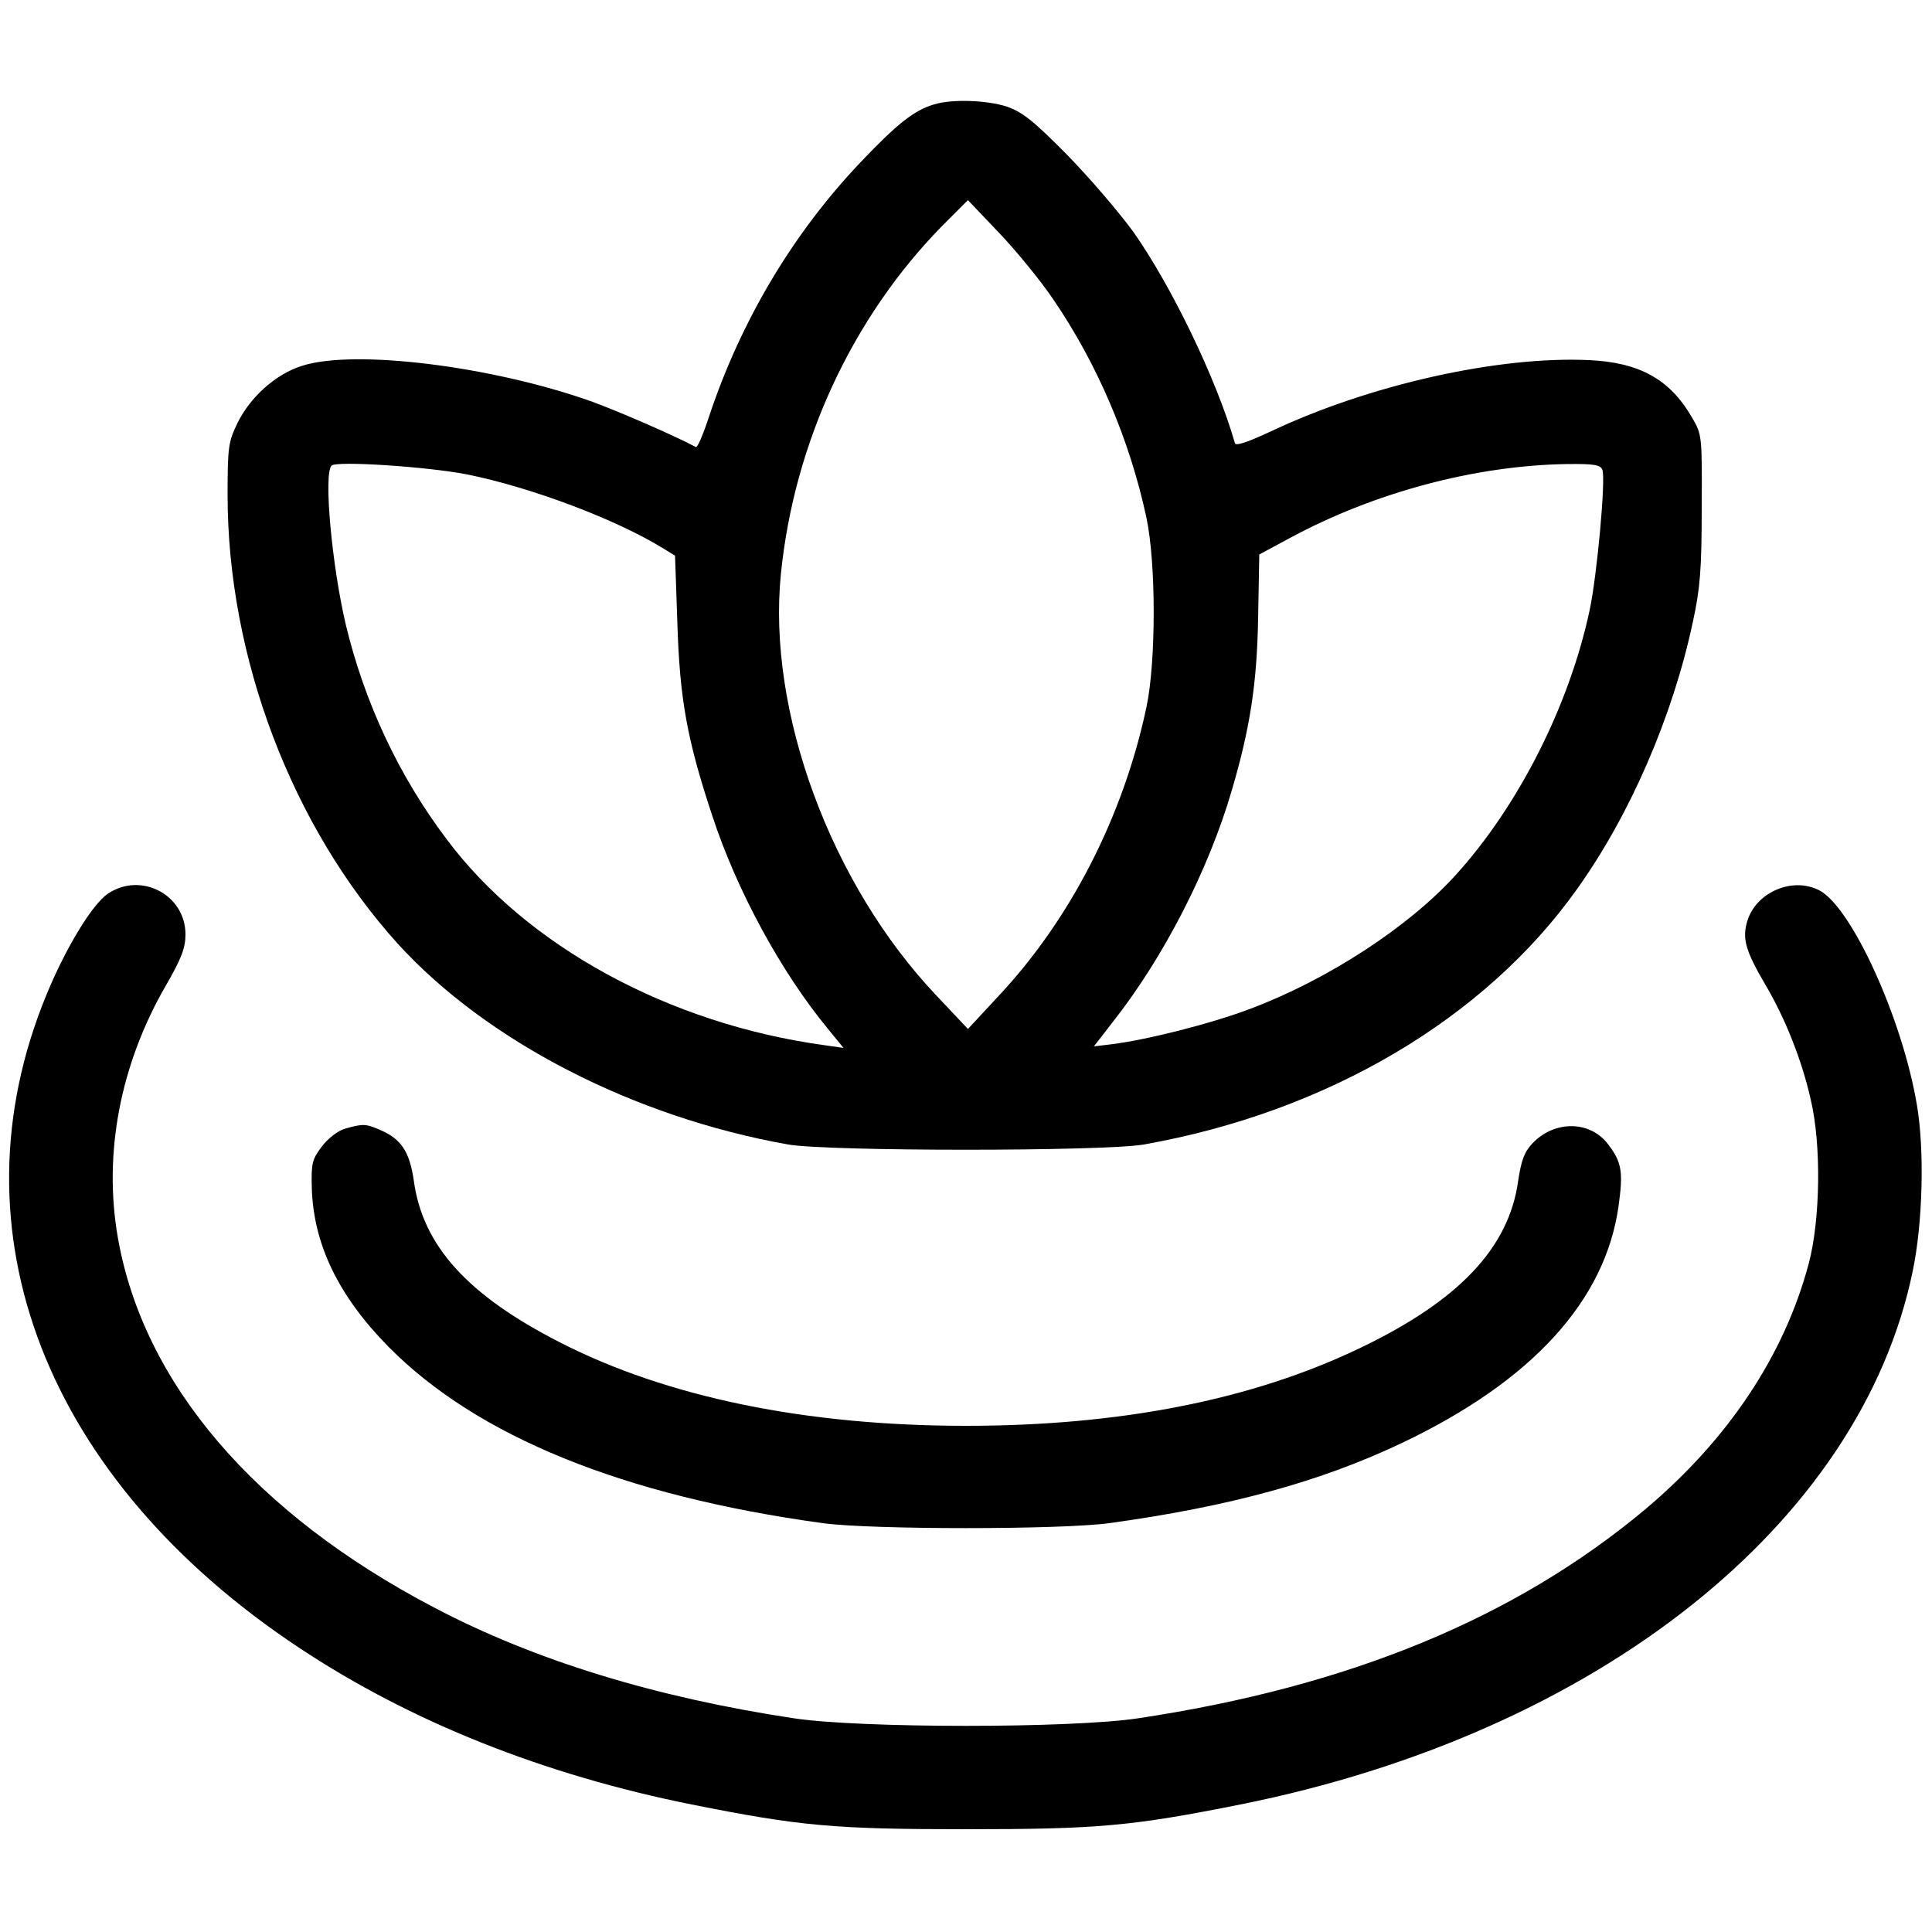
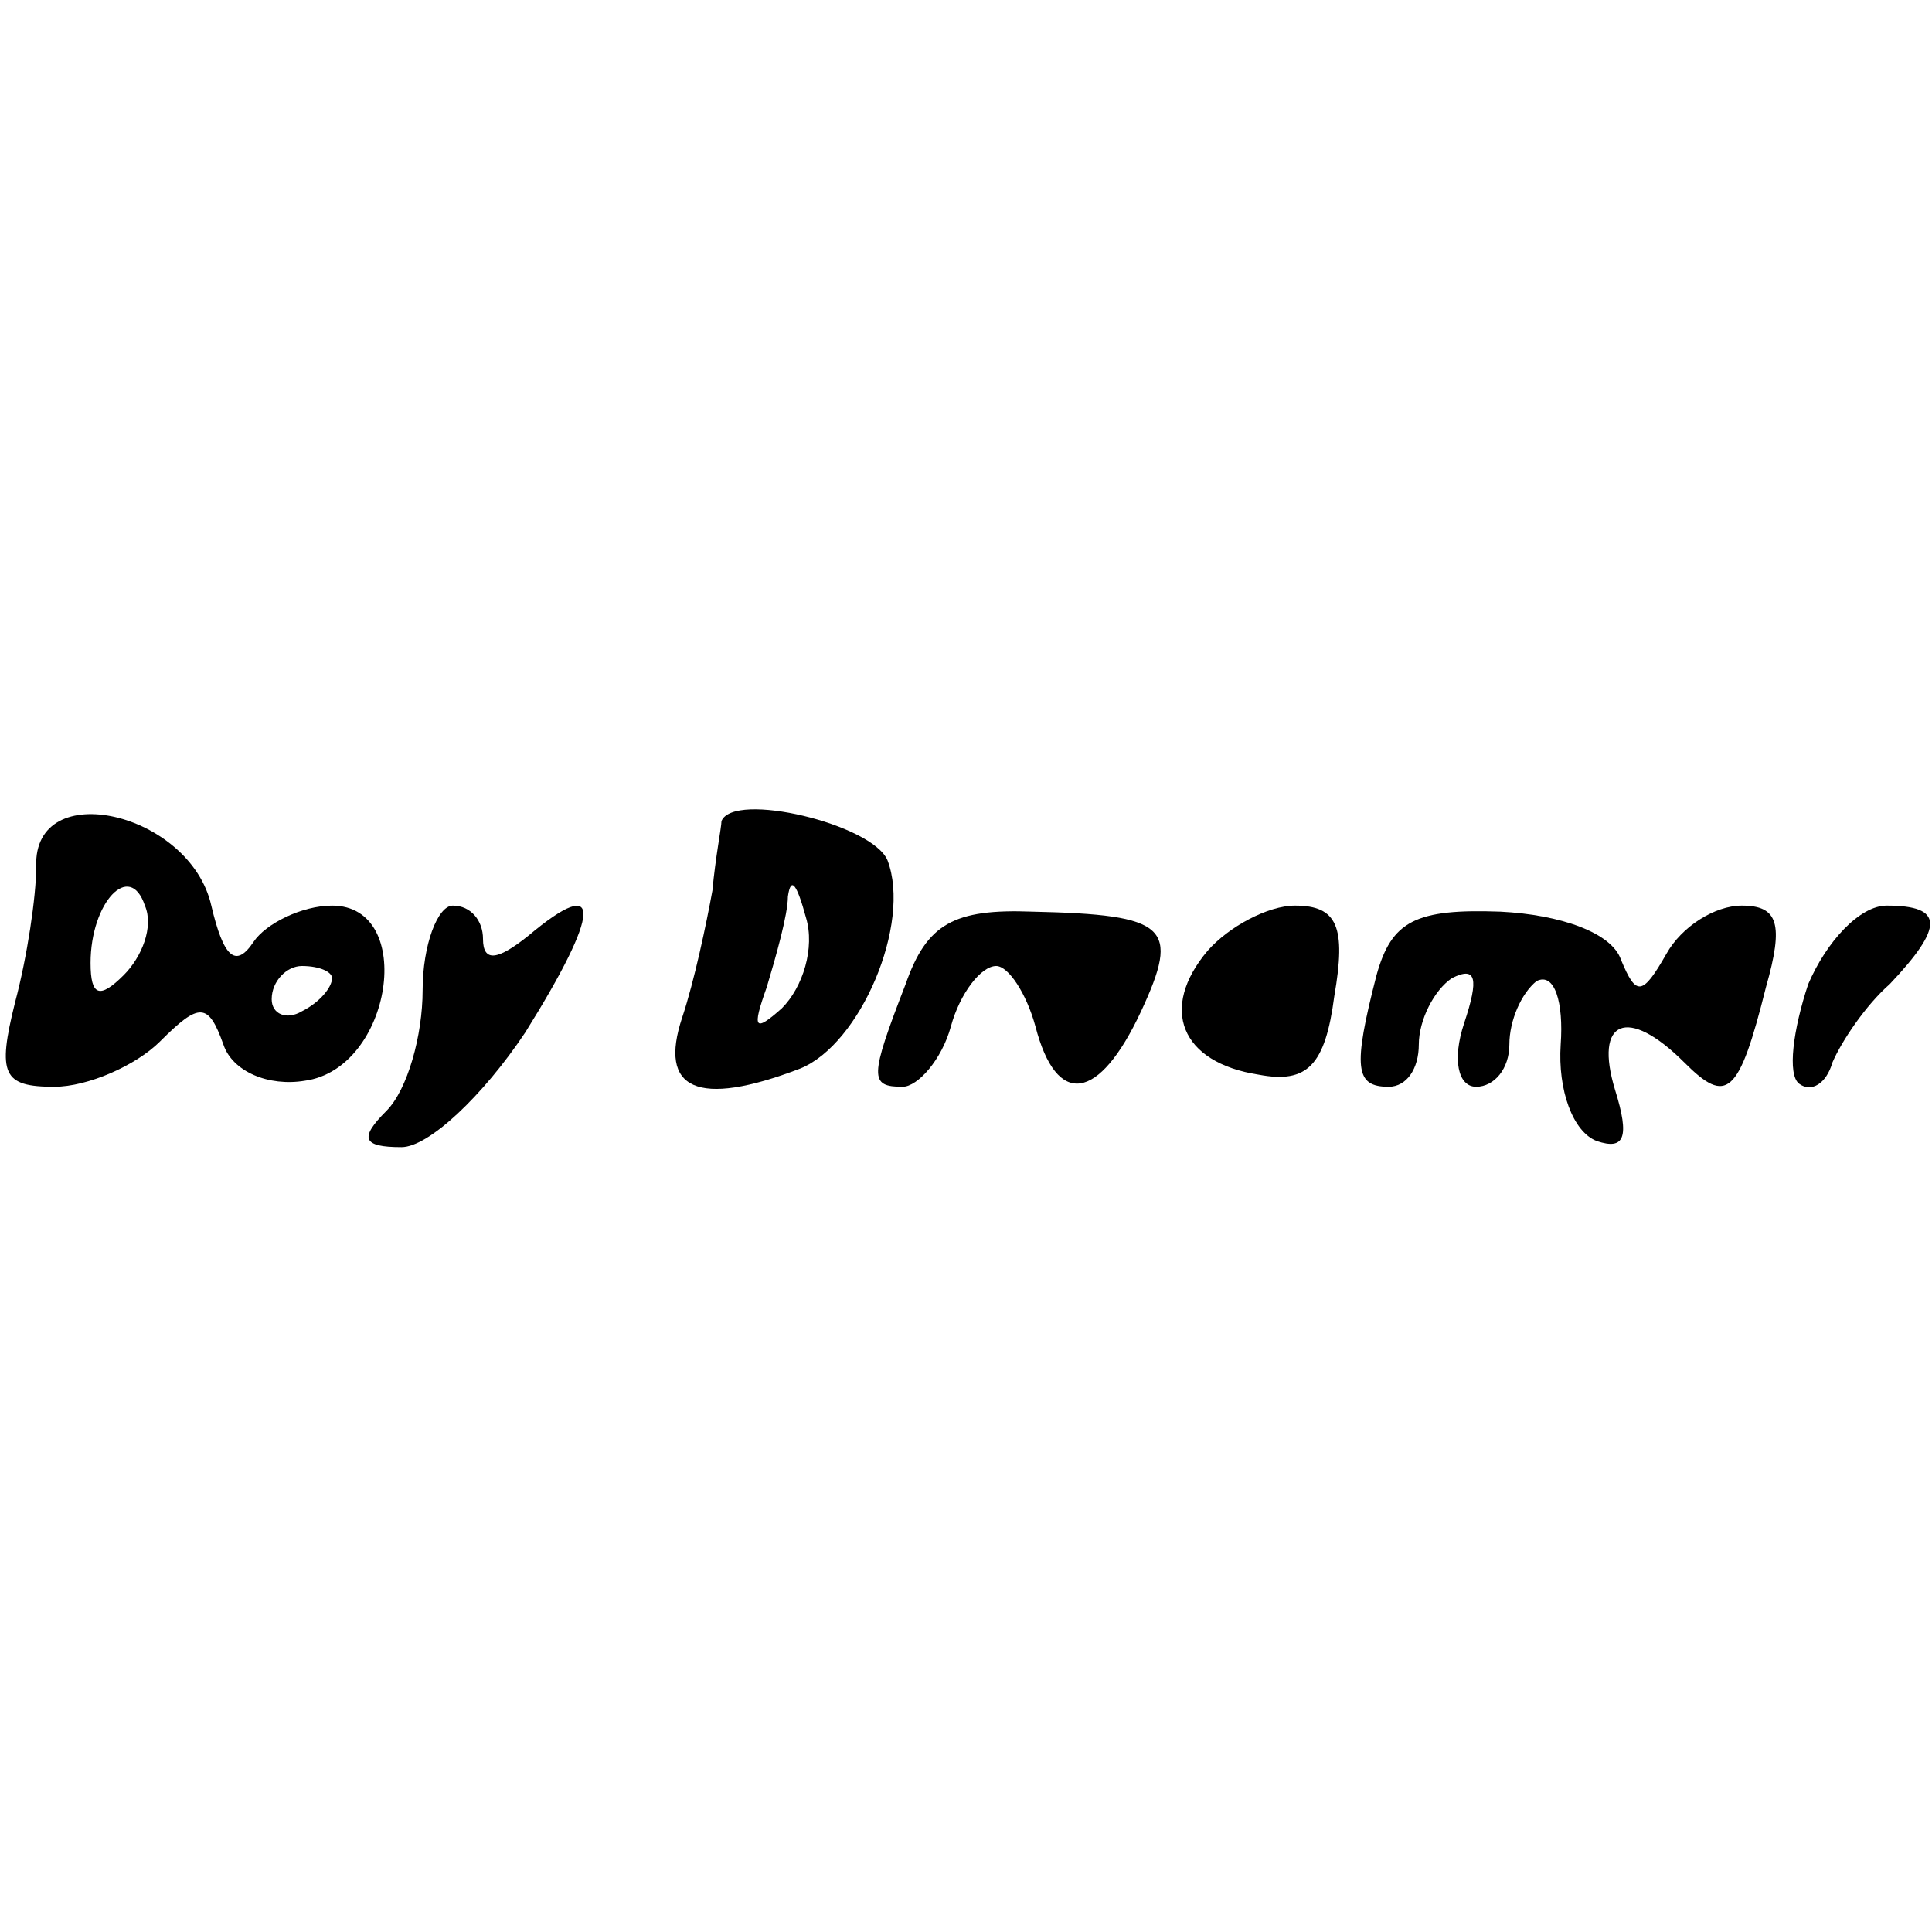
- <svg xmlns="http://www.w3.org/2000/svg" version="1.0" width="500pt" height="500pt" viewBox="0 0 500 500" preserveAspectRatio="xMidYMid meet">
-   <g transform="translate(0,500) scale(0.1,-0.1)" fill="#000000" stroke="none">
-     <path d="M2418 4730 c-52 -15 -97 -51 -191 -150 -175 -184 -310 -411 -392 -658 -15 -46 -30 -81 -34 -79 -58 31 -204 94 -270 118 -259 92 -616 136 -750 92 -67 -21 -133 -80 -166 -147 -24 -49 -26 -63 -26 -187 0 -420 166 -858 441 -1162 230 -252 610 -448 1010 -519 105 -18 814 -18 920 0 474 84 883 325 1122 662 137 192 247 446 299 690 19 87 23 137 23 295 1 189 1 190 -26 236 -57 98 -136 141 -265 147 -234 11 -566 -63 -821 -183 -62 -29 -94 -40 -96 -32 -48 167 -165 408 -263 547 -38 52 -115 142 -173 201 -85 86 -114 109 -154 123 -52 17 -142 20 -188 6z m308 -505 c114 -167 198 -364 241 -565 25 -118 25 -372 0 -490 -60 -283 -197 -550 -384 -749 l-78 -84 -82 87 c-273 288 -438 735 -402 1091 34 338 184 662 416 899 l68 68 80 -84 c44 -46 108 -124 141 -173z m-1516 -453 c167 -34 384 -116 506 -191 l31 -19 6 -174 c6 -199 26 -305 90 -498 64 -196 180 -408 300 -553 l40 -49 -49 7 c-402 55 -771 256 -978 533 -124 164 -213 355 -261 555 -36 153 -58 390 -37 412 12 13 251 -3 352 -23z m2937 12 c9 -24 -14 -274 -33 -363 -53 -248 -185 -508 -348 -687 -122 -134 -331 -270 -531 -345 -103 -39 -270 -81 -362 -92 l-42 -5 48 62 c132 167 249 395 309 601 47 160 65 275 68 445 l3 165 78 42 c220 119 481 188 716 192 73 1 89 -2 94 -15z" />
-     <path d="M279 2687 c-40 -27 -109 -140 -159 -262 -252 -611 -2 -1255 655 -1690 288 -191 632 -328 1015 -405 281 -56 368 -64 710 -64 342 0 429 8 710 64 923 185 1605 726 1740 1380 26 123 31 313 11 430 -37 222 -169 513 -253 556 -70 36 -166 -6 -187 -83 -12 -43 -3 -75 47 -160 52 -88 95 -196 118 -298 28 -117 25 -312 -5 -425 -63 -237 -208 -455 -423 -636 -336 -281 -766 -459 -1313 -541 -173 -26 -717 -26 -890 0 -358 54 -672 150 -932 287 -464 243 -752 580 -818 957 -38 217 6 448 124 652 41 71 51 98 51 133 0 102 -115 163 -201 105z" />
-     <path d="M893 2079 c-18 -5 -44 -25 -60 -46 -25 -33 -28 -43 -26 -110 5 -144 69 -277 198 -408 229 -232 607 -386 1125 -457 127 -17 613 -17 740 0 313 43 549 108 759 208 336 160 526 368 560 614 12 87 8 112 -26 157 -46 63 -139 65 -197 4 -21 -22 -29 -44 -37 -97 -24 -174 -154 -311 -412 -434 -278 -133 -619 -200 -1017 -200 -413 0 -774 74 -1051 216 -239 122 -355 250 -378 418 -11 76 -33 109 -88 132 -36 16 -45 16 -90 3z" />
+ <svg xmlns="http://www.w3.org/2000/svg" version="1.0" width="64pt" height="64pt" viewBox="0 0 64 64" preserveAspectRatio="xMidYMid meet">
+   <g transform="translate(0,64) scale(0.1,-0.1)" fill="#000000" stroke="none">
+     <path d="M12 353 c0 -10 -3 -30 -7 -45 -6 -24 -4 -28 13 -28 11 0 27 7 35 15 13 13 16 13 21 -1 3 -9 15 -14 27 -12 29 4 37 58 9 58 -10 0 -22 -6 -26 -12 -6 -9 -10 -5 -14 12 -7 31 -59 43 -58 13z m29 -36 c-8 -8 -11 -7 -11 4 0 20 13 34 18 19 3 -7 -1 -17 -7 -23z m69 -1 c0 -3 -4 -8 -10 -11 -5 -3 -10 -1 -10 4 0 6 5 11 10 11 6 0 10 -2 10 -4z" />
+     <path d="M239 368 c0 -2 -2 -12 -3 -23 -2 -11 -6 -30 -10 -42 -8 -24 5 -30 39 -17 20 8 37 48 29 69 -5 12 -51 23 -55 13z m20 -62 c-9 -8 -10 -7 -5 7 3 10 7 24 7 30 1 7 3 4 6 -7 3 -10 -1 -23 -8 -30z" />
+     <path d="M140 312 c0 -15 -5 -33 -12 -40 -9 -9 -8 -12 5 -12 9 0 27 17 41 38 25 40 26 53 1 32 -10 -8 -15 -9 -15 -1 0 6 -4 11 -10 11 -5 0 -10 -13 -10 -28z" />
+     <path d="M300 314 c-12 -31 -12 -34 -1 -34 5 0 13 9 16 20 3 11 10 20 15 20 4 0 10 -9 13 -20 7 -27 21 -25 35 5 13 28 9 32 -36 33 -26 1 -35 -4 -42 -24z" />
+     <path d="M400 325 c-16 -19 -9 -37 17 -41 16 -3 22 3 25 26 4 23 1 30 -13 30 -9 0 -22 -7 -29 -15z" />
+     <path d="M456 317 c-8 -31 -7 -37 4 -37 6 0 10 6 10 14 0 8 5 18 11 22 8 4 9 0 4 -15 -4 -12 -2 -21 4 -21 6 0 11 6 11 14 0 8 4 17 9 21 6 3 9 -7 8 -21 -1 -15 4 -29 12 -32 9 -3 11 1 6 17 -7 23 4 28 23 9 14 -14 18 -11 27 25 6 21 4 27 -8 27 -9 0 -20 -7 -25 -16 -8 -14 -10 -14 -15 -2 -3 9 -20 15 -40 16 -28 1 -36 -3 -41 -21z" />
+     <path d="M599 314 c-5 -15 -7 -30 -3 -33 4 -3 9 0 11 7 3 7 11 19 19 26 18 19 18 26 -1 26 -9 0 -20 -12 -26 -26z" />
  </g>
</svg>
